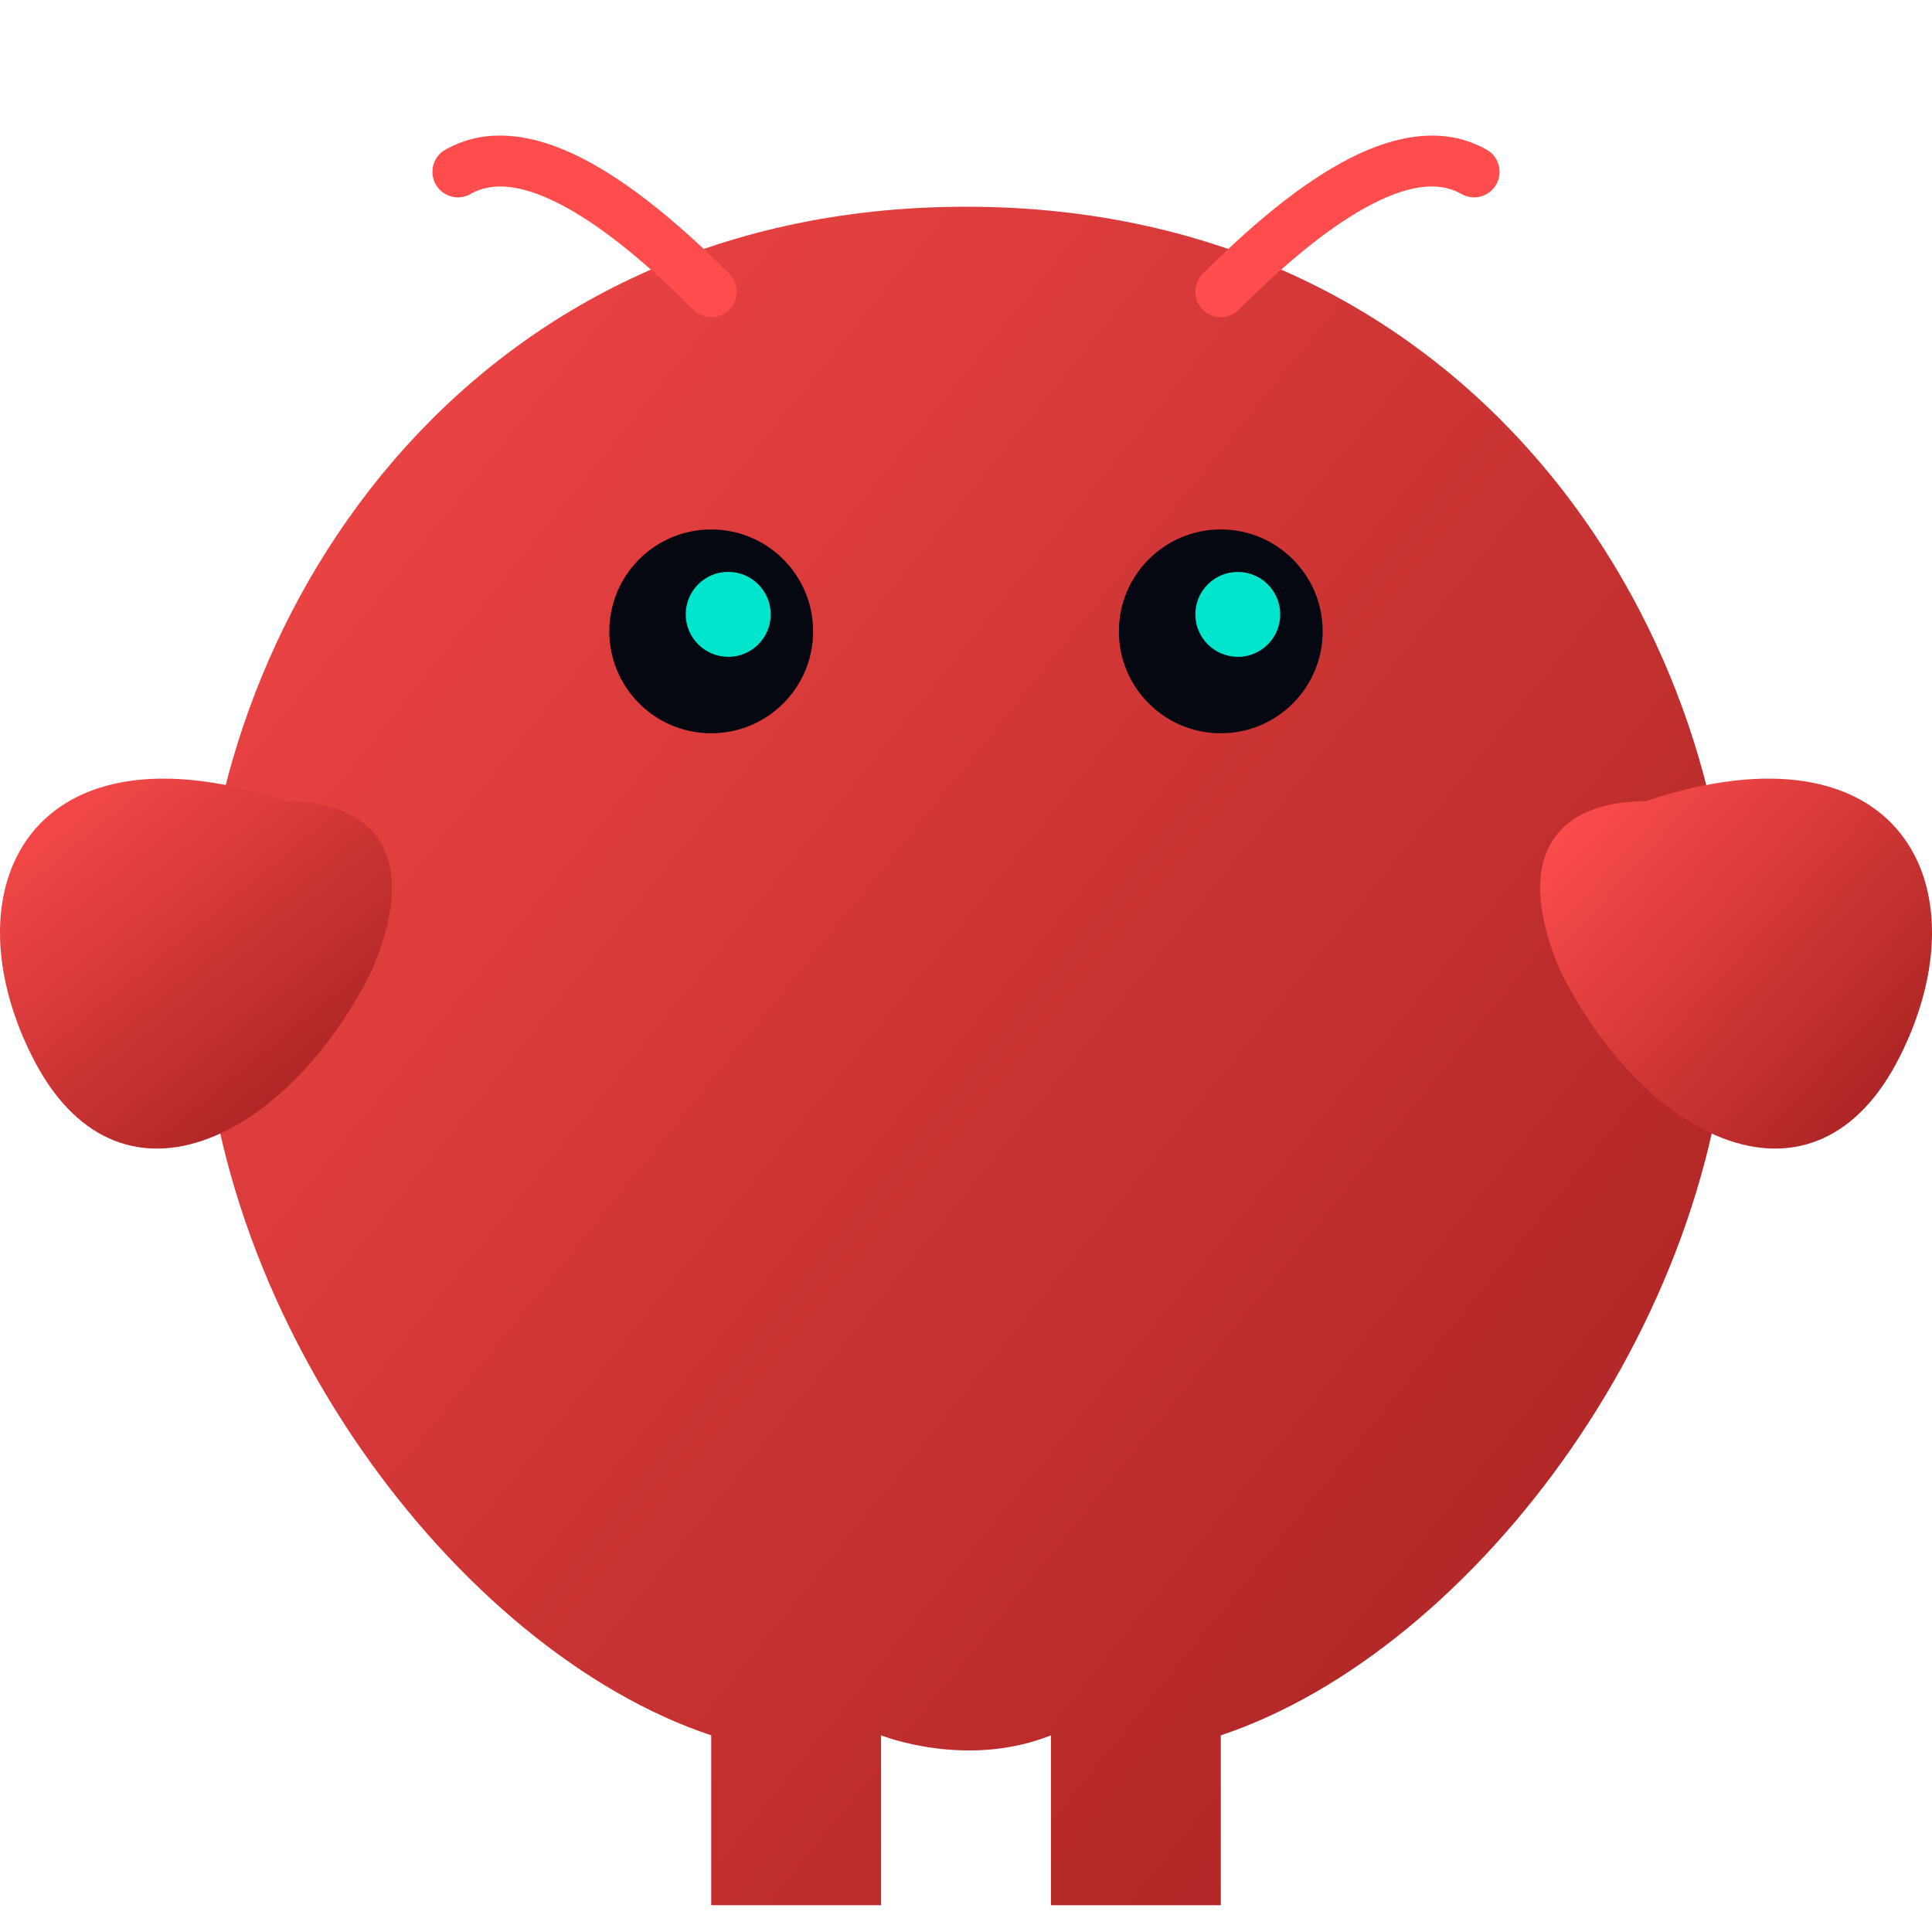
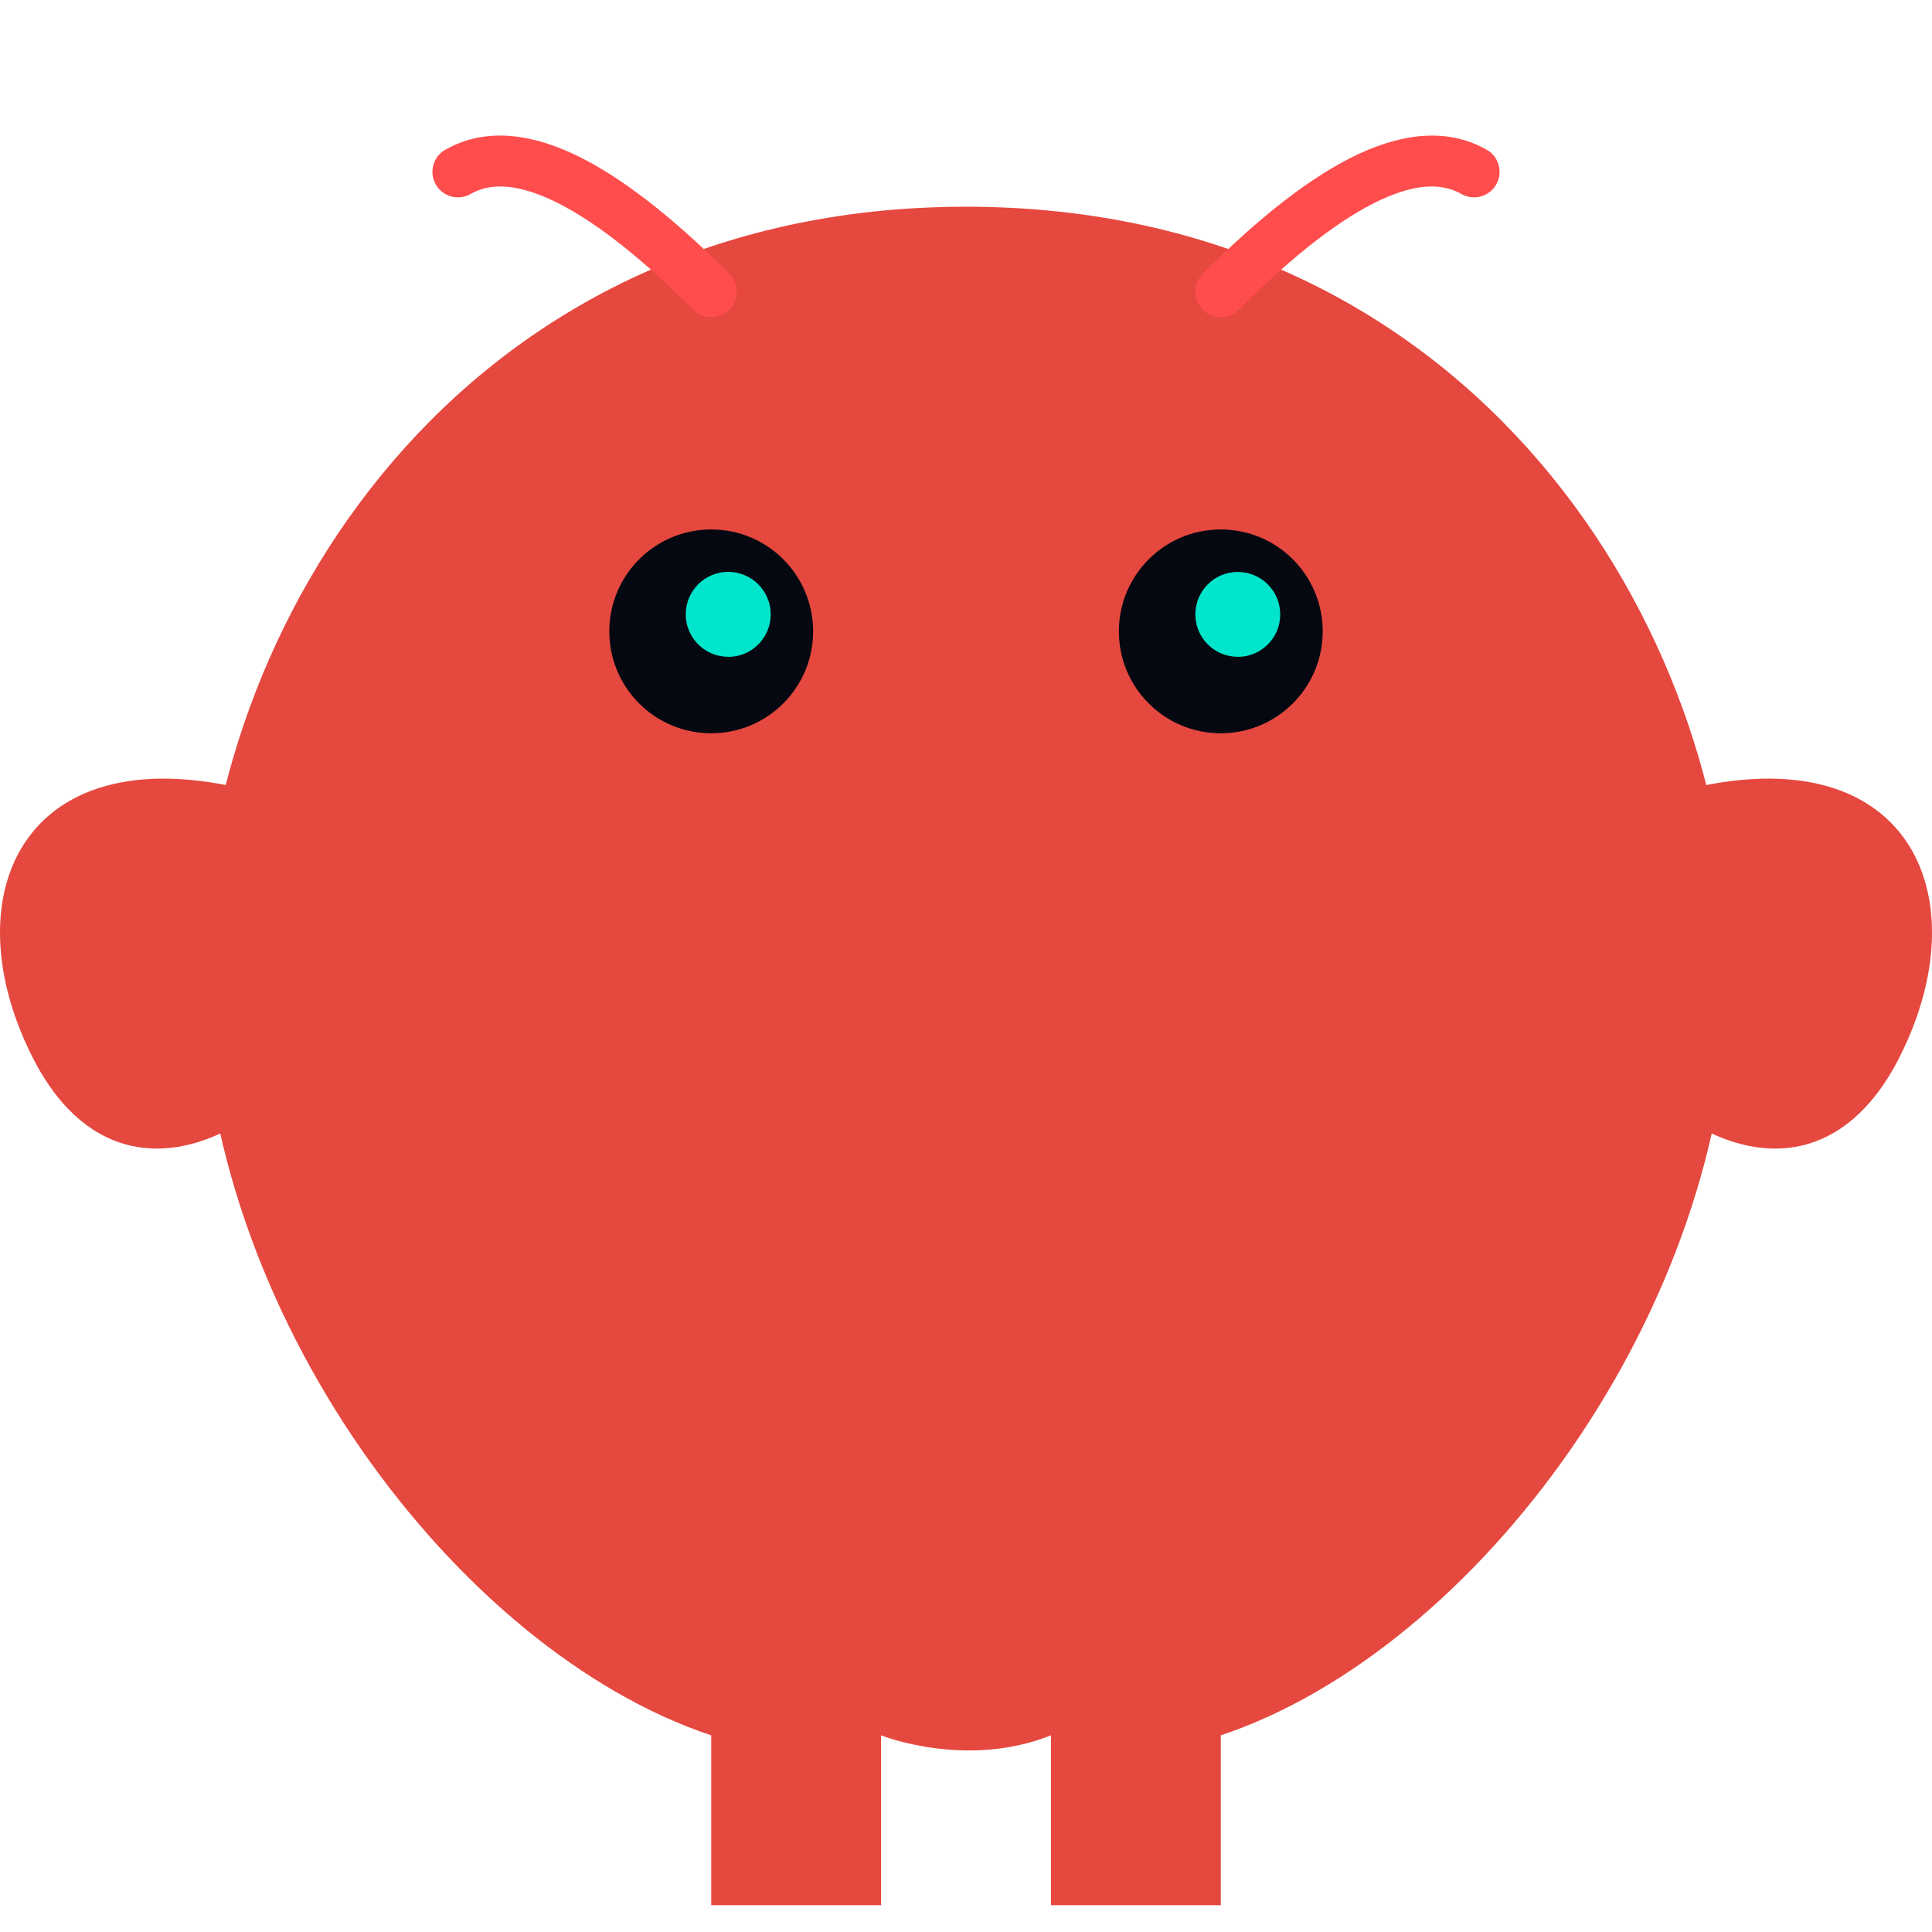
<svg xmlns="http://www.w3.org/2000/svg" width="24" height="24" viewBox="0 0 24 24">
-   <path d="M12 2.568c-6.33 0-9.495 5.275-9.495 9.495 0 4.22 3.165 8.44 6.33 9.494v2.11h2.11v-2.11s1.055.422 2.11 0v2.11h2.11v-2.11c3.165-1.055 6.33-5.274 6.33-9.494S18.33 2.568 12 2.568z" fill="url(#lobe-icons-open-claw-0-_R_0_)" />
-   <path d="M3.56 9.953C.396 8.898-.66 11.008.396 13.118c1.055 2.11 3.164 1.055 4.22-1.055.632-1.477 0-2.11-1.056-2.11z" fill="url(#lobe-icons-open-claw-1-_R_0_)" />
-   <path d="M20.44 9.953c3.164-1.055 4.22 1.055 3.164 3.165-1.055 2.11-3.164 1.055-4.22-1.055-.632-1.477 0-2.11 1.056-2.11z" fill="url(#lobe-icons-open-claw-2-_R_0_)" />
+   <path d="M12 2.568c-6.33 0-9.495 5.275-9.495 9.495 0 4.22 3.165 8.44 6.33 9.494v2.11h2.11v-2.11s1.055.422 2.11 0v2.11h2.11v-2.11c3.165-1.055 6.33-5.274 6.33-9.494S18.33 2.568 12 2.568z" fill="#E5483F" />
+   <path d="M3.56 9.953C.396 8.898-.66 11.008.396 13.118c1.055 2.11 3.164 1.055 4.22-1.055.632-1.477 0-2.11-1.056-2.11z" fill="#E5483F" />
+   <path d="M20.44 9.953c3.164-1.055 4.22 1.055 3.164 3.165-1.055 2.11-3.164 1.055-4.22-1.055-.632-1.477 0-2.11 1.056-2.11z" fill="#E5483F" />
  <path d="M5.507 1.875c.476-.285 1.036-.233 1.615.037.577.27 1.223.774 1.937 1.488a.316.316 0 01-.447.447c-.693-.693-1.279-1.138-1.757-1.361-.475-.222-.795-.205-1.022-.069a.317.317 0 01-.326-.542zM16.877 1.913c.58-.27 1.14-.323 1.616-.038a.317.317 0 01-.326.542c-.227-.136-.547-.153-1.022.069-.478.223-1.064.668-1.756 1.361a.316.316 0 11-.448-.447c.714-.714 1.36-1.218 1.936-1.487z" fill="#FF4D4D" />
  <path d="M8.835 9.109a1.266 1.266 0 100-2.532 1.266 1.266 0 000 2.532zM15.165 9.109a1.266 1.266 0 100-2.532 1.266 1.266 0 000 2.532z" fill="#050810" />
  <path d="M9.046 8.16a.527.527 0 100-1.056.527.527 0 000 1.055zM15.376 8.16a.527.527 0 100-1.055.527.527 0 000 1.054z" fill="#00E5CC" />
-   <defs>
-     <linearGradient gradientUnits="userSpaceOnUse" id="lobe-icons-open-claw-0-_R_0_" x1="-.659" x2="27.023" y1=".458" y2="22.855">
-       <stop stop-color="#FF4D4D" />
-       <stop offset="1" stop-color="#991B1B" />
-     </linearGradient>
-     <linearGradient gradientUnits="userSpaceOnUse" id="lobe-icons-open-claw-1-_R_0_" x1="0" x2="4.311" y1="9.672" y2="14.949">
-       <stop stop-color="#FF4D4D" />
-       <stop offset="1" stop-color="#991B1B" />
-     </linearGradient>
-     <linearGradient gradientUnits="userSpaceOnUse" id="lobe-icons-open-claw-2-_R_0_" x1="19.385" x2="24.399" y1="9.953" y2="14.462">
-       <stop stop-color="#FF4D4D" />
-       <stop offset="1" stop-color="#991B1B" />
-     </linearGradient>
-   </defs>
</svg>
